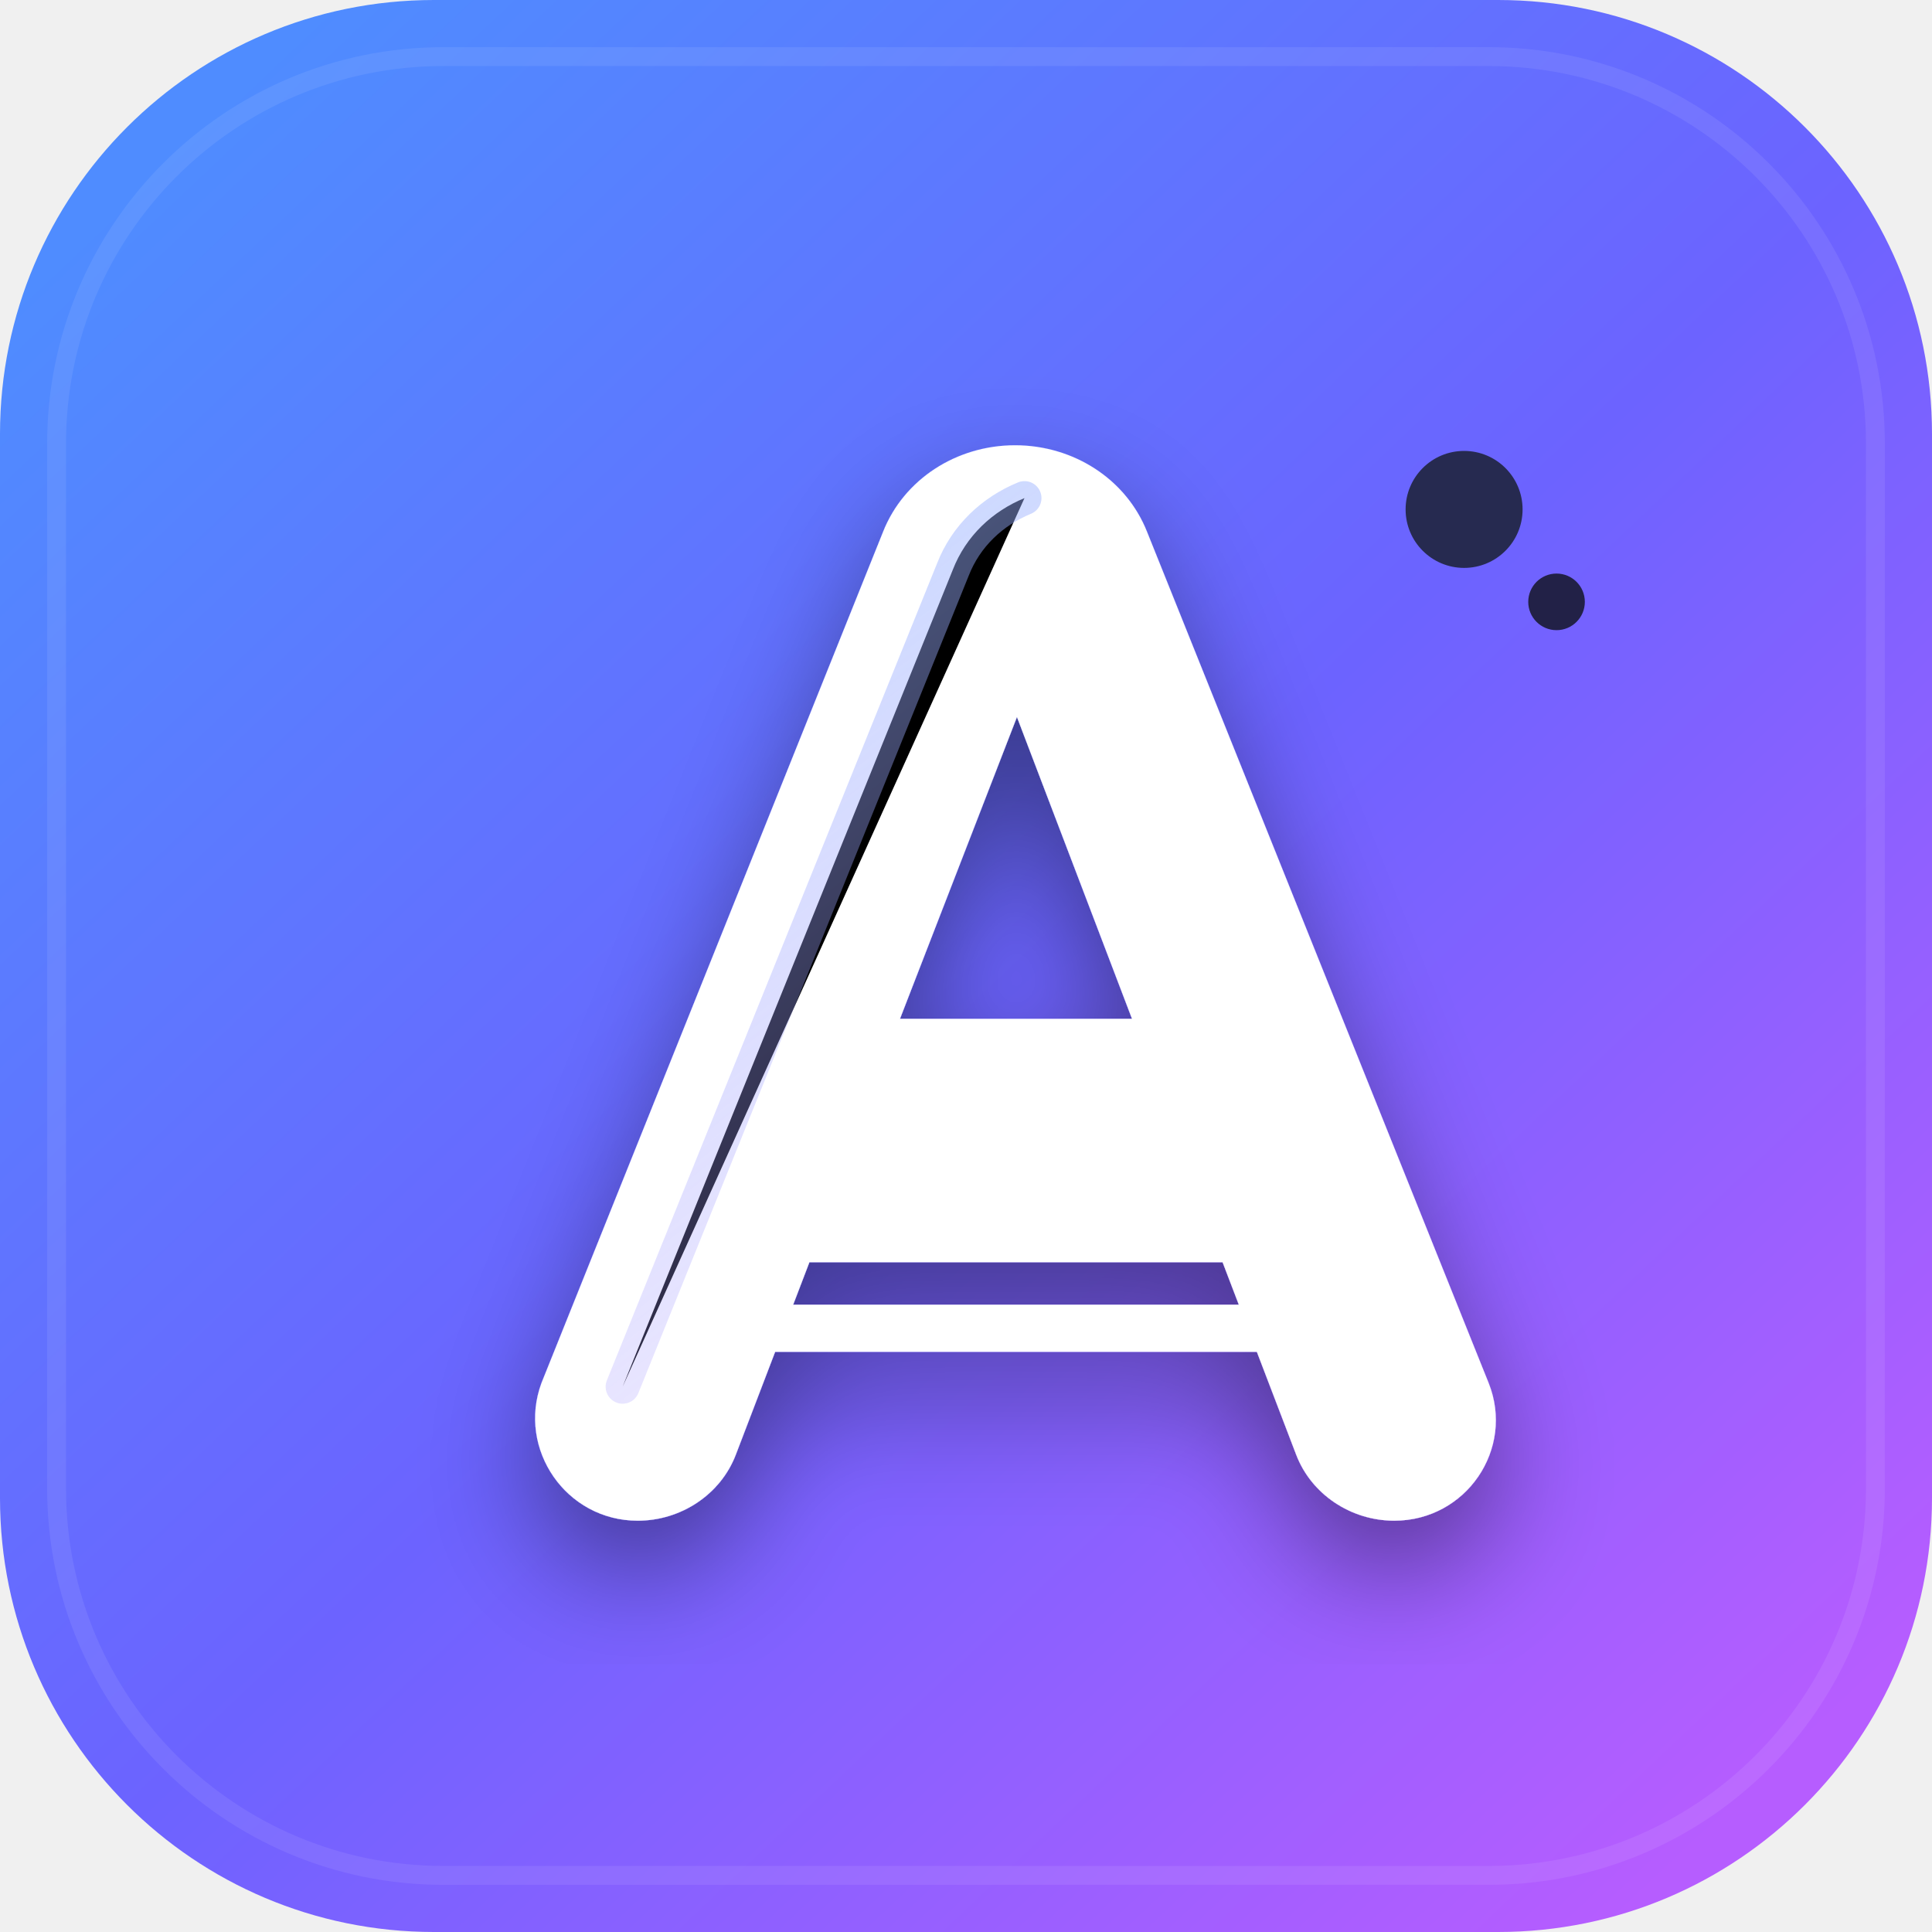
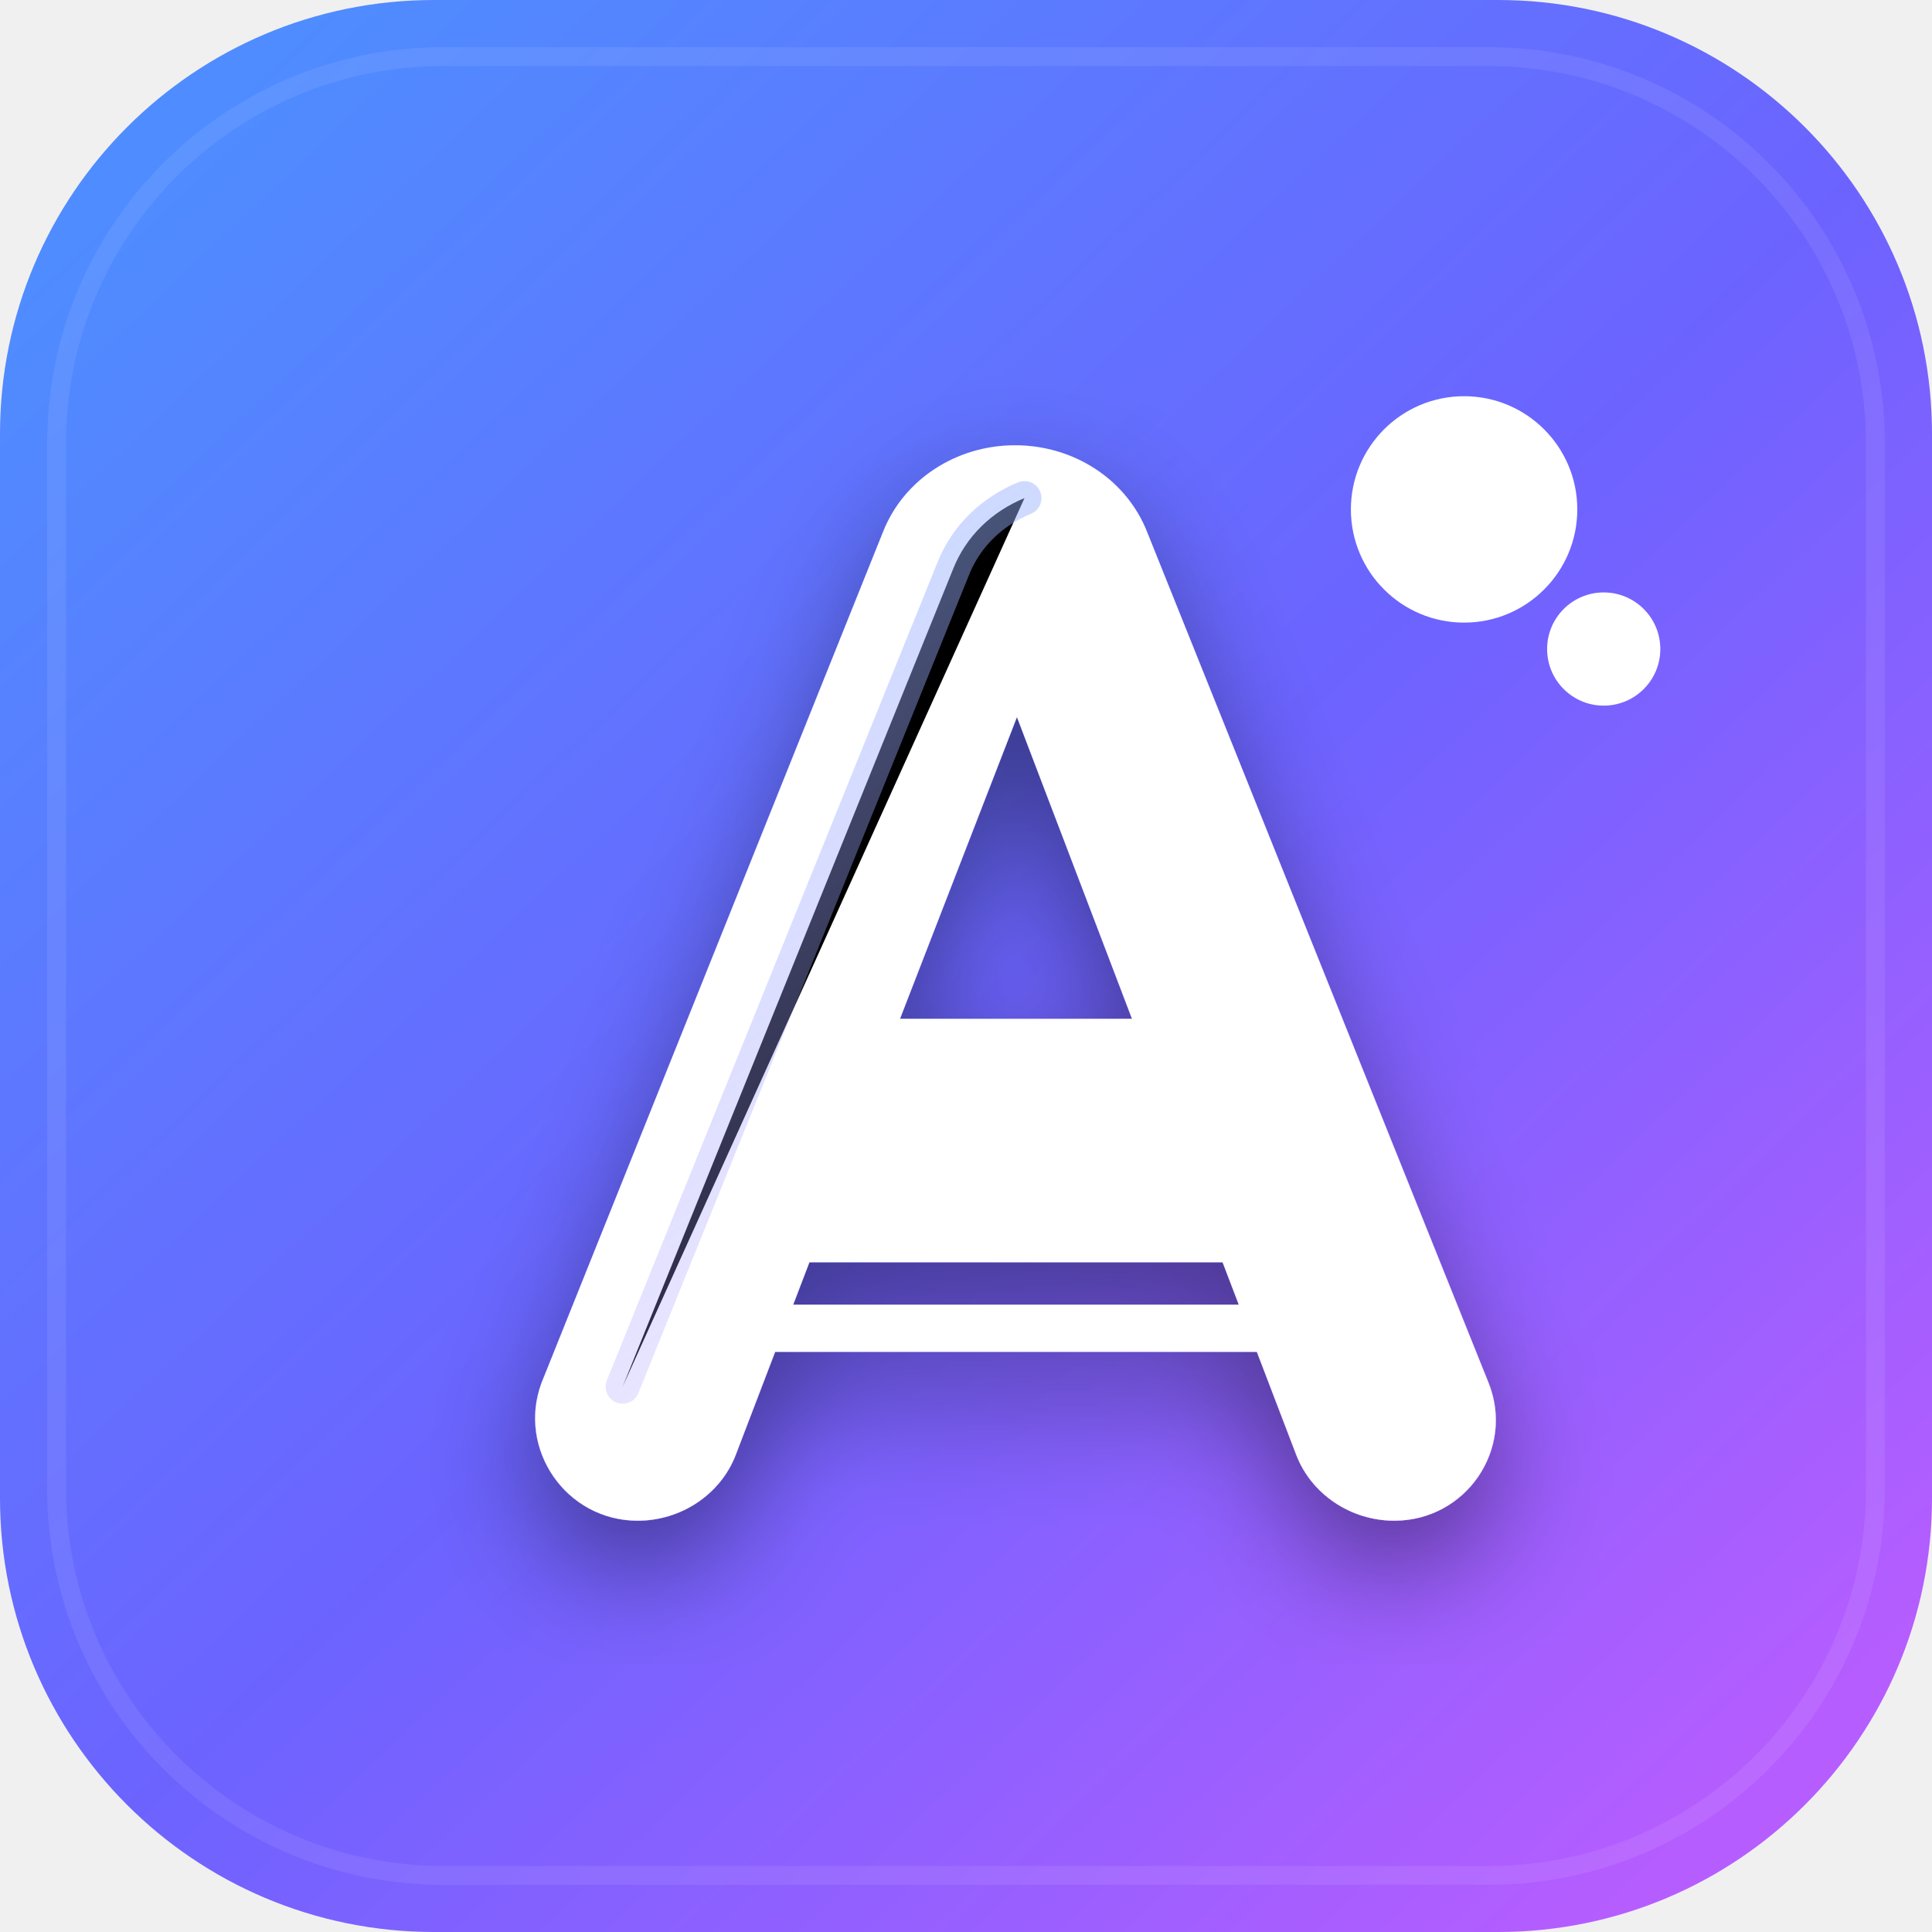
<svg xmlns="http://www.w3.org/2000/svg" width="1024" height="1024" viewBox="0 0 1024 1024">
  <defs>
    <linearGradient id="background" x1="96" y1="72" x2="928" y2="952" gradientUnits="userSpaceOnUse">
      <stop stop-color="#4F8CFF" />
      <stop offset=".52" stop-color="#6C63FF" />
      <stop offset="1" stop-color="#B65DFF" />
    </linearGradient>
    <linearGradient id="glow" x1="269" y1="207" x2="747" y2="814" gradientUnits="userSpaceOnUse">
      <stop stop-color="#8DC2FF" stop-opacity=".65" />
      <stop offset="1" stop-color="#B780FF" stop-opacity="0" />
    </linearGradient>
    <filter id="shadow" x="152" y="142" width="720" height="740" filterUnits="userSpaceOnUse">
      <feDropShadow dx="0" dy="26" stdDeviation="30" flood-color="#000" flood-opacity=".42" />
    </filter>
  </defs>
  <rect width="1024" height="1024" rx="230" fill="url(#background)" />
  <rect x="30" y="30" width="964" height="964" rx="205" fill="none" stroke="#FFF" stroke-opacity=".08" stroke-width="10" />
  <g filter="url(#shadow)">
    <path d="M287 733 468 282c11-28 39-46 70-46s59 18 70 46l181 451c14 35-12 73-50 73-23 0-44-14-52-35l-39-102H429l-39 102c-8 21-29 35-52 35-38 0-64-38-51-73Zm190-193h123l-61-160-62 160Z" fill="#FFFFFF" />
    <path d="M401 704h274" stroke="#FFFFFF" stroke-linecap="round" stroke-width="25" fill="none" />
  </g>
  <path d="M330 735 505 302c7-18 21-31 38-38" stroke="url(#glow)" stroke-linecap="round" stroke-width="18" />
-   <circle cx="776" cy="270" r="31" fill="#1A2032" fill-opacity=".85" />
-   <circle cx="825" cy="319" r="15" fill="#0E111A" fill-opacity=".8" />
+   <circle cx="776" cy="270" r="60" fill="#FFFFFF" />
+   <circle cx="850" cy="344" r="30" fill="#FFFFFF" />
</svg>
